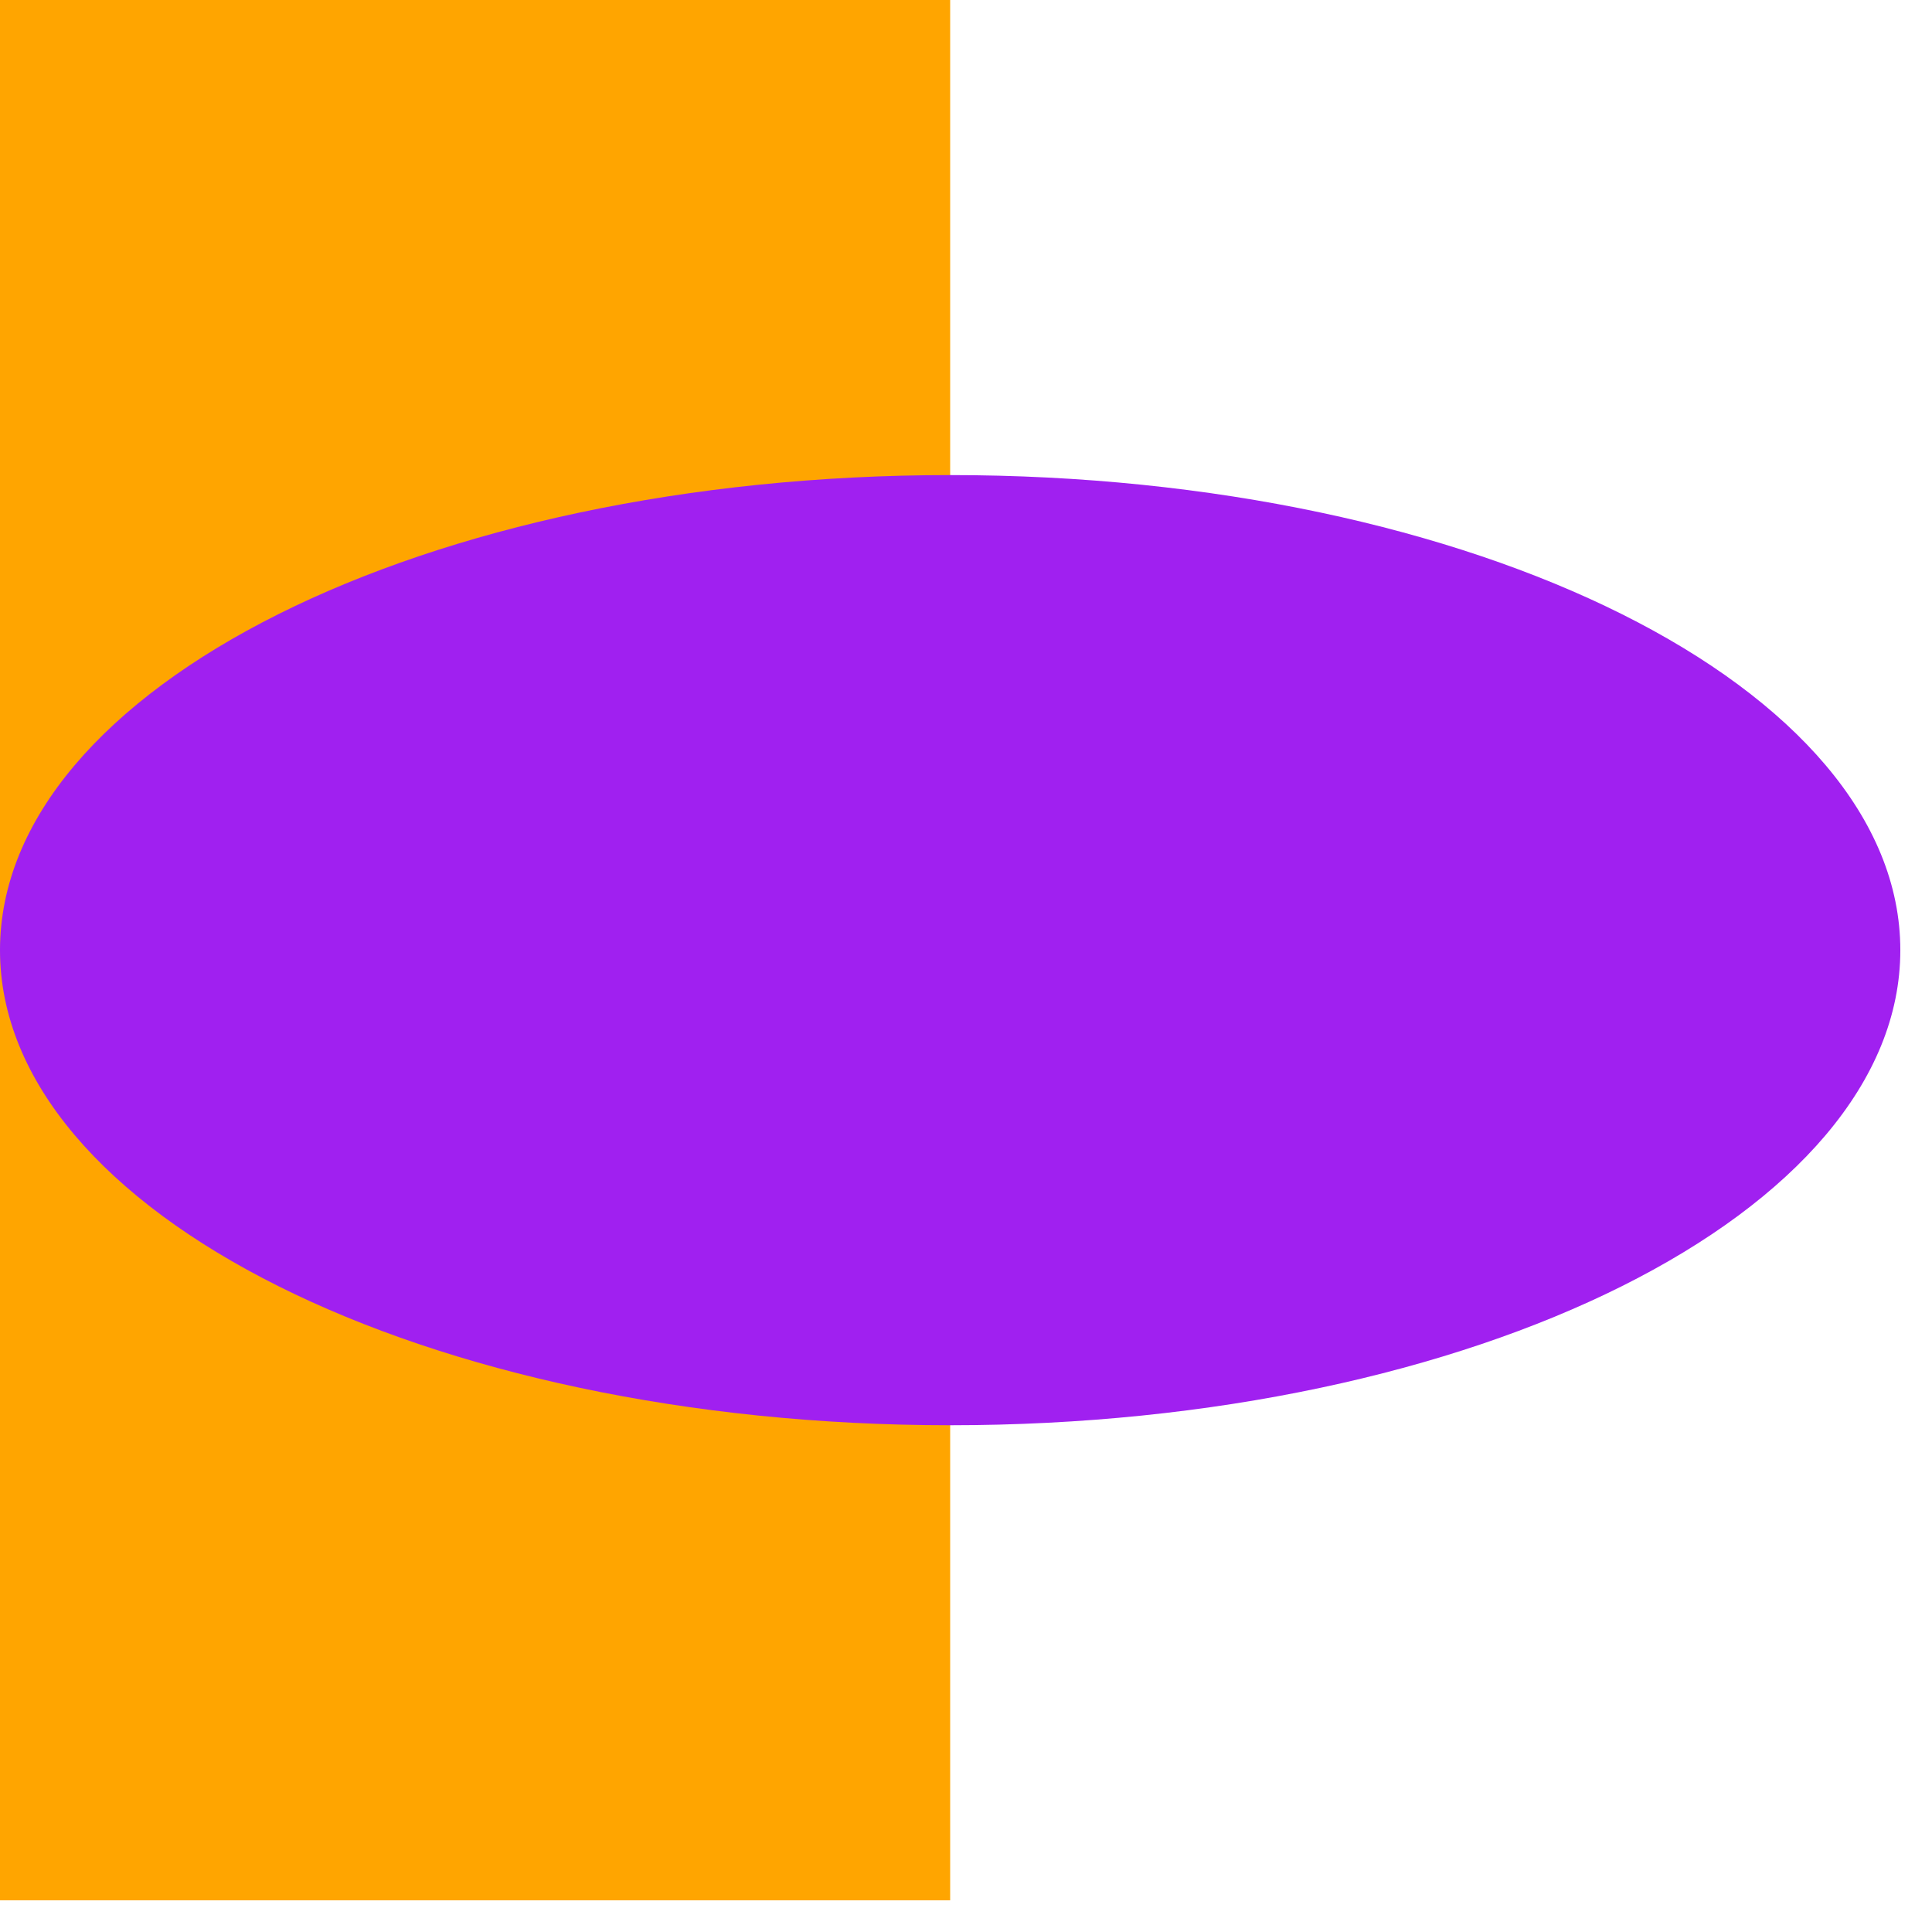
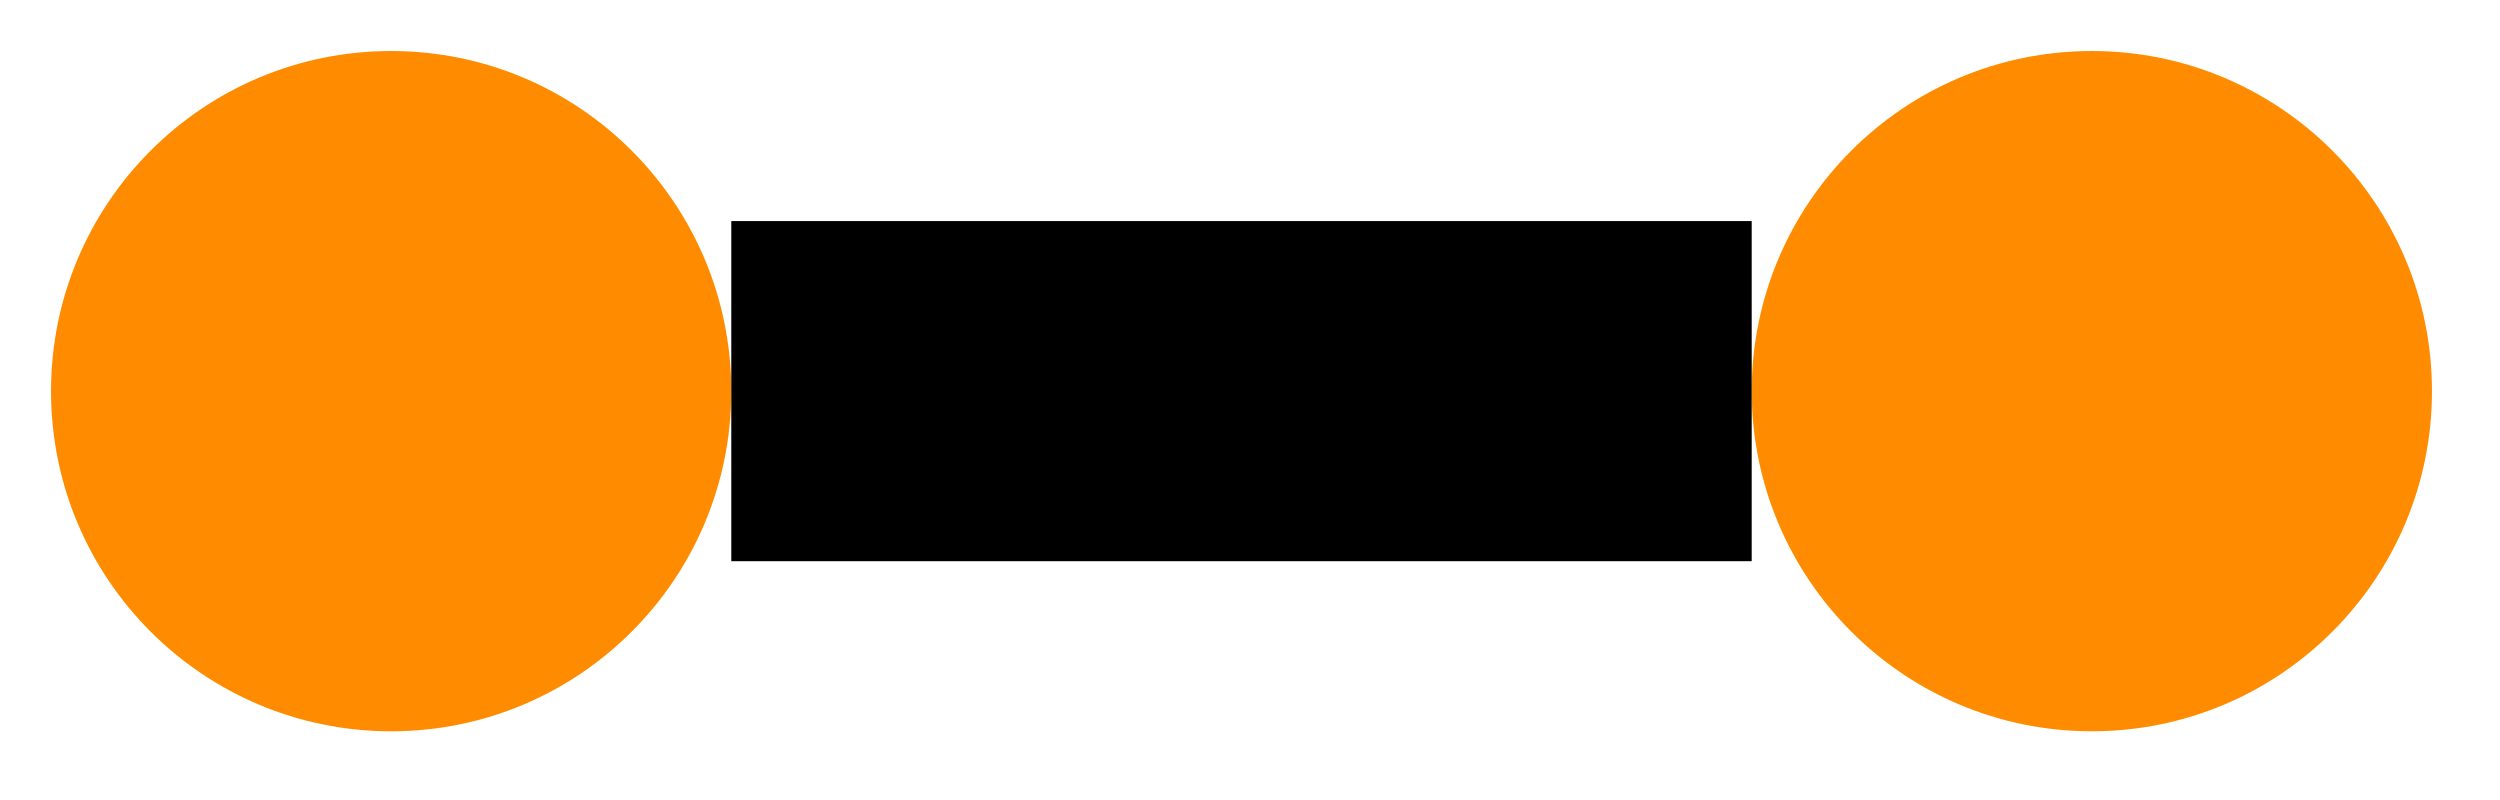
- <svg xmlns="http://www.w3.org/2000/svg" width="61pt" height="61pt" viewBox="0 0 61 61" version="1.1">
-   <g id="surface4597">
-     <path style=" stroke:none;fill-rule:nonzero;fill:rgb(100%,64.706%,0%);fill-opacity:1;" d="M 0 0 L 30 0 L 30 60 L 0 60 Z M 0 0 " />
-     <path style=" stroke:none;fill-rule:evenodd;fill:rgb(62.745%,12.549%,94.118%);fill-opacity:1;" d="M 60 30 C 60 38.285 46.57 45 30 45 C 13.43 45 0 38.285 0 30 C 0 21.715 13.43 15 30 15 C 46.57 15 60 21.715 60 30 Z M 60 30 " />
+ <svg xmlns="http://www.w3.org/2000/svg" width="147" height="47" viewBox="0 0 147 47" version="1.1">
+   <g id="surface6920">
+     <path style=" stroke:none;fill-rule:evenodd;fill:rgb(100%,54.902%,0%);fill-opacity:1;" d="M 143 23 C 143 34.047 134.047 43 123 43 C 111.953 43 103 34.047 103 23 C 103 11.953 111.953 3 123 3 C 134.047 3 143 11.953 143 23 Z " />
+     <path style=" stroke:none;fill-rule:evenodd;fill:rgb(100%,54.902%,0%);fill-opacity:1;" d="M 43 23 C 43 34.047 34.047 43 23 43 C 11.953 43 3 34.047 3 23 C 3 11.953 11.953 3 23 3 C 34.047 3 43 11.953 43 23 Z " />
+     <path style=" stroke:none;fill-rule:nonzero;fill:rgb(0%,0%,0%);fill-opacity:1;" d="M 43 13 C 43 13 103 13 103 13 C 103 13 103 33 103 33 C 103 33 43 33 43 33 C 43 33 43 13 43 13 Z " />
  </g>
</svg>
